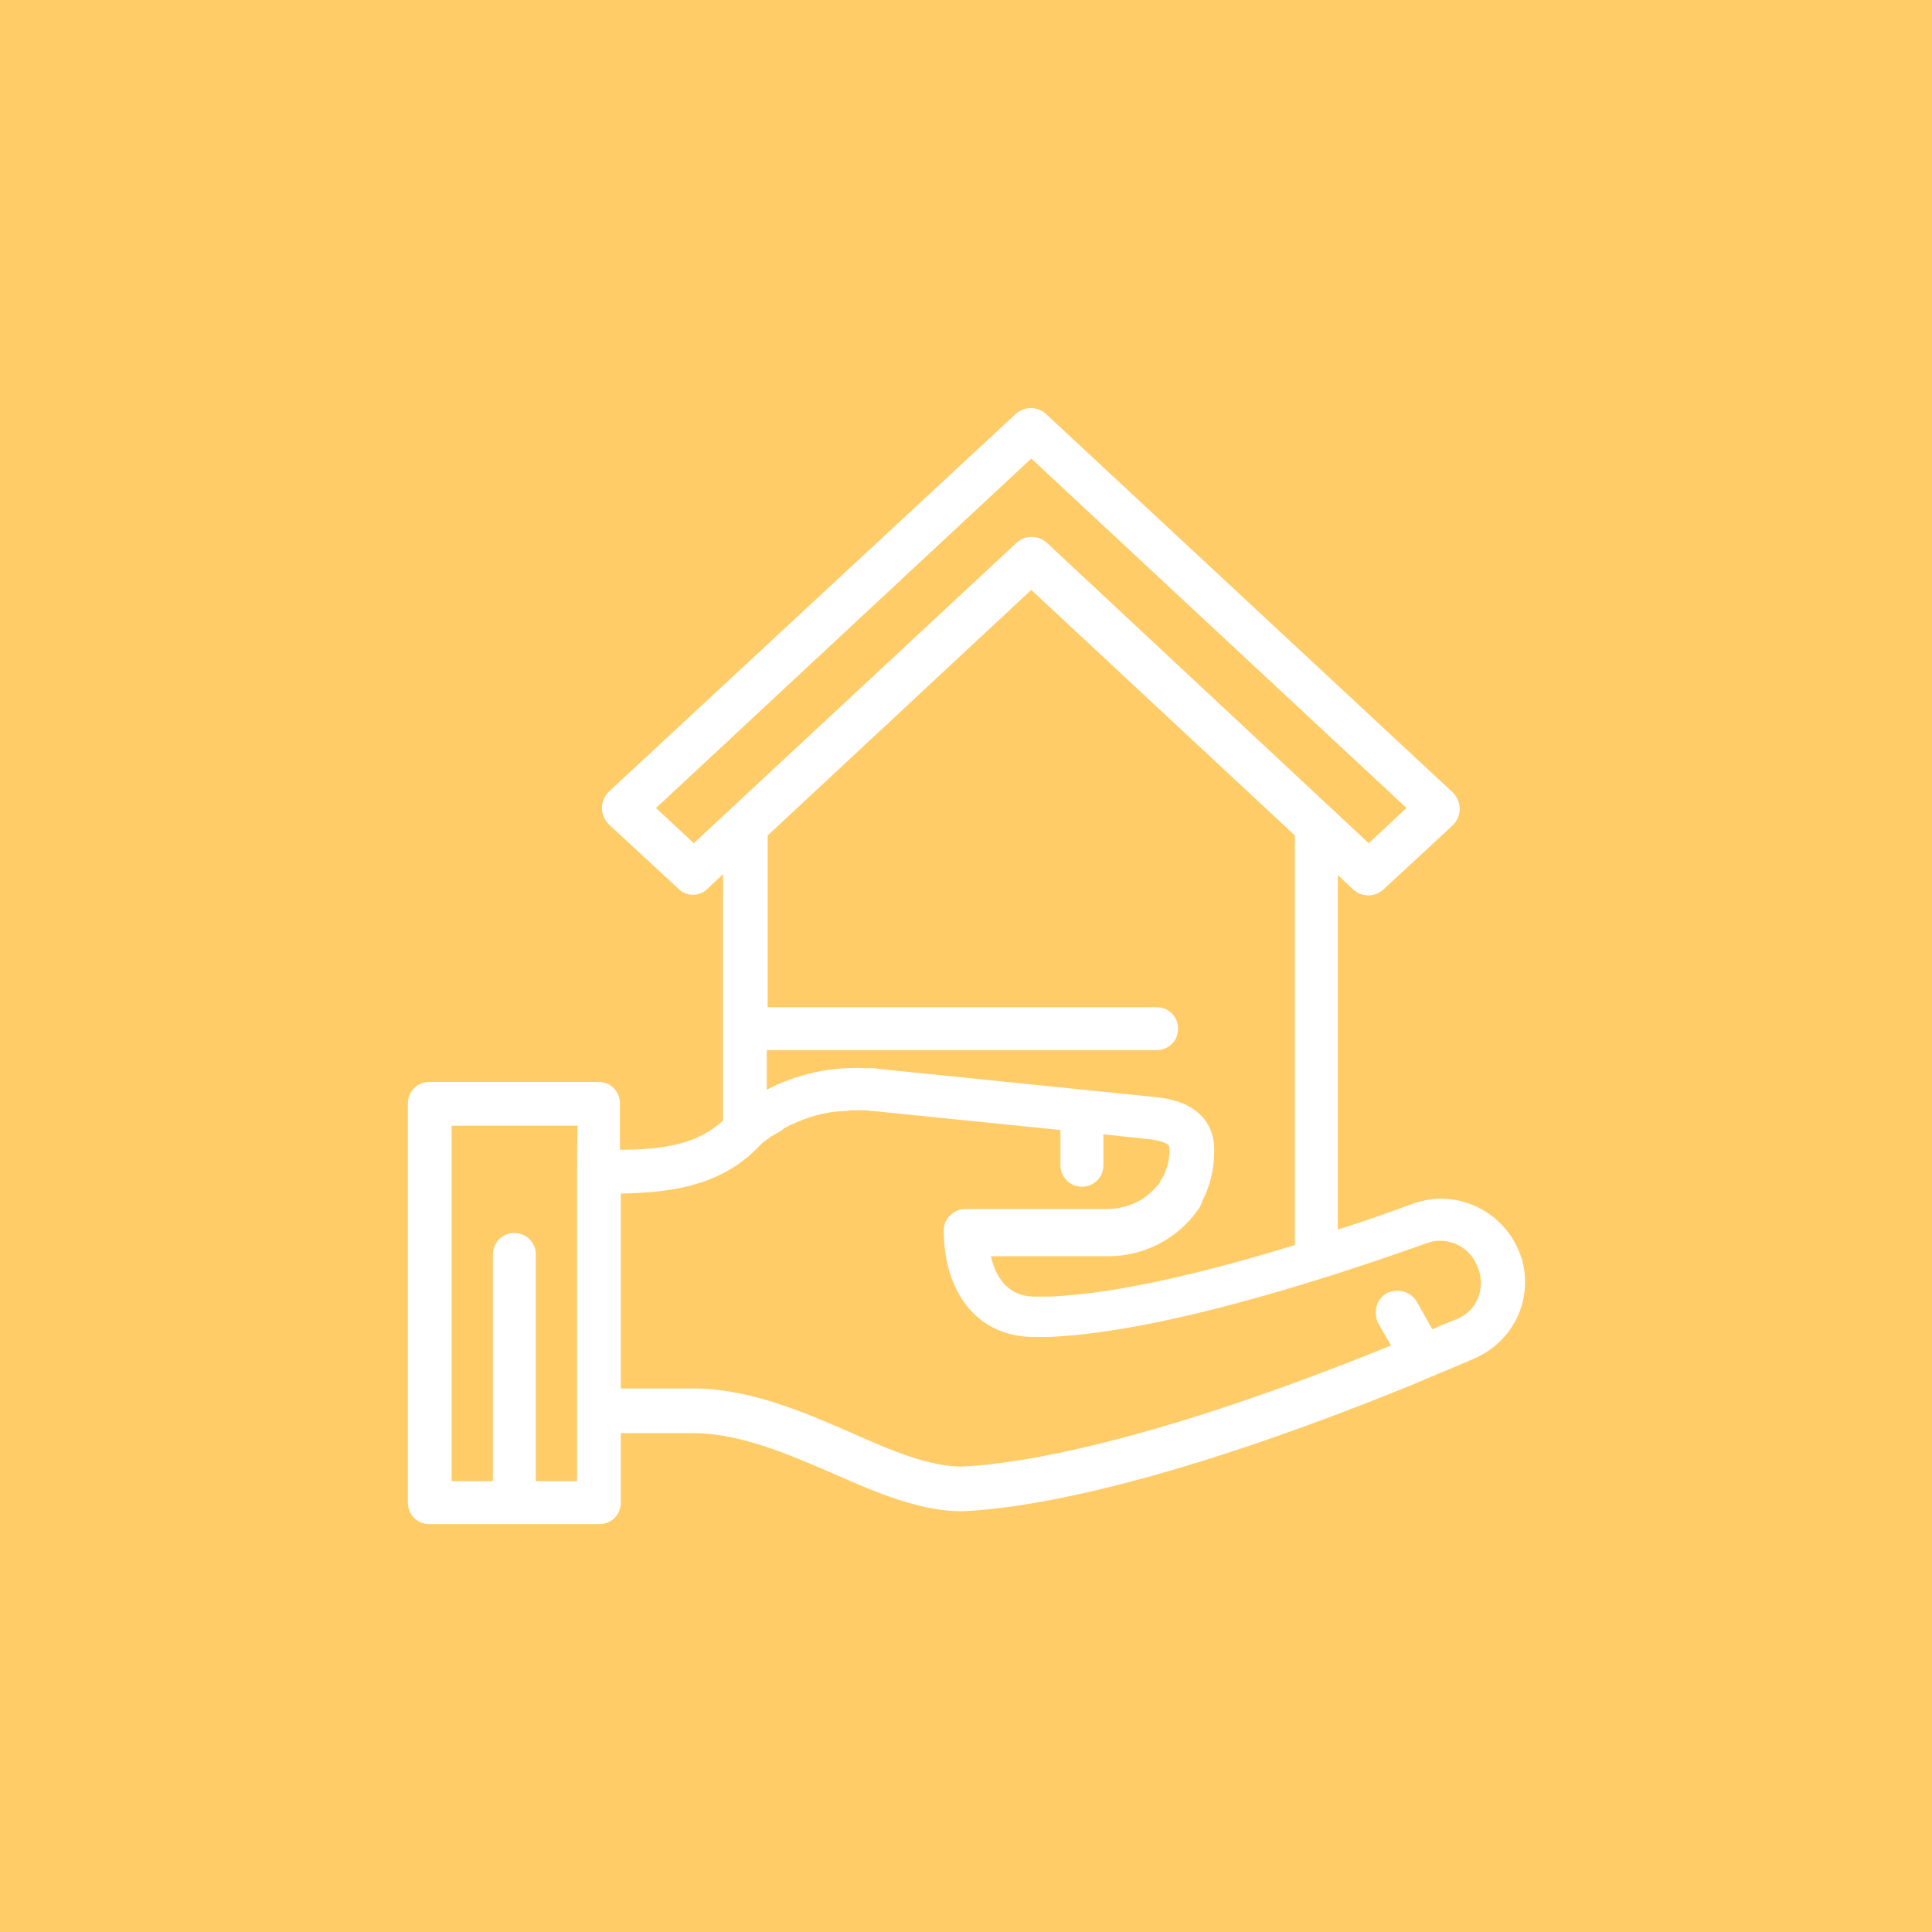
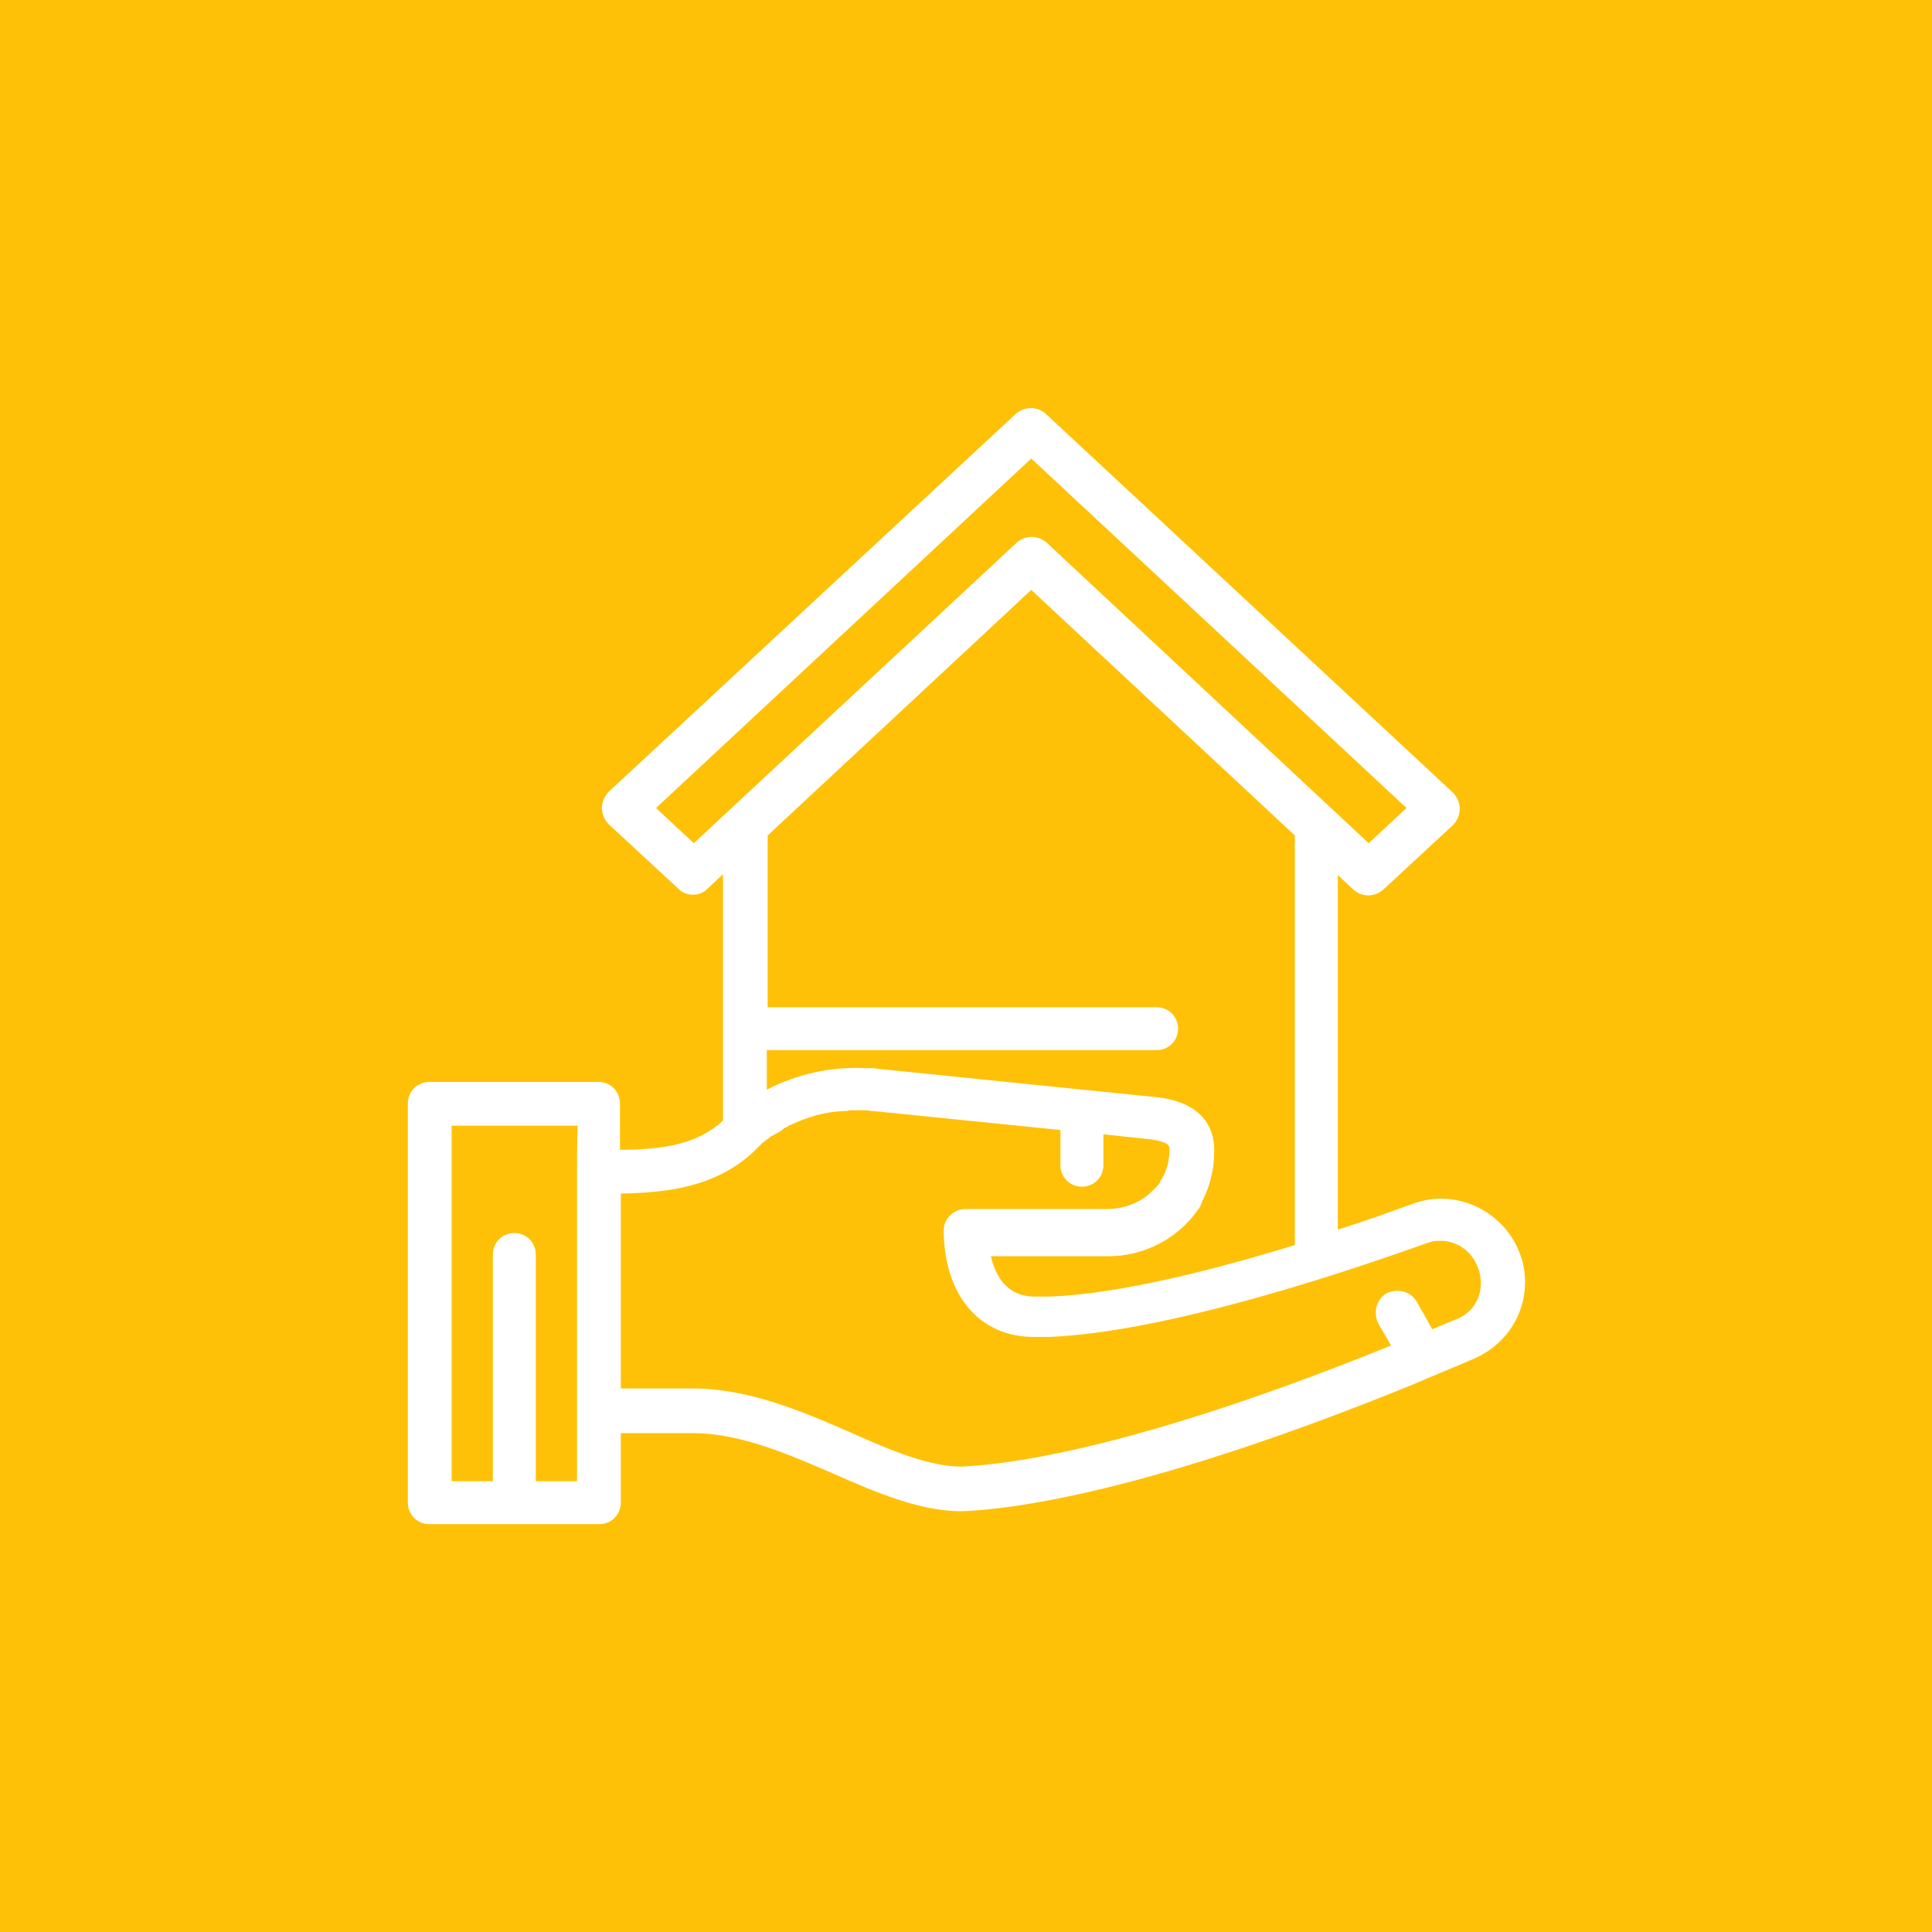
<svg xmlns="http://www.w3.org/2000/svg" version="1.1" id="Layer_1" x="0px" y="0px" viewBox="0 0 225 225" style="enable-background:new 0 0 225 225;" xml:space="preserve">
  <style type="text/css">
- 	.st0{fill:#FFCC68;}
+ 	.st0{fill:#FFC107;}
	.st1{fill:#FFFFFF;}
</style>
  <g id="Layer_3">
    <rect x="-1" y="-1" class="st0" width="227" height="227" />
  </g>
  <g id="Layer_5">
    <g>
      <g>
        <path class="st1" d="M177.2,146.5c-0.1-0.2-0.1-0.3-0.2-0.5c-1.4-3.8-5.1-6.4-9.2-6.4c-1.1,0-2.2,0.2-3.3,0.6     c-2.2,0.8-5.2,1.9-8.7,3v-41.3l1.8,1.7c1,0.9,2.5,0.9,3.5,0l8.1-7.5c0.5-0.5,0.8-1.2,0.8-1.9c0-0.7-0.3-1.4-0.8-1.9l-47.4-44.1     c-1-0.9-2.5-0.9-3.5,0l-47.4,44c-0.5,0.5-0.8,1.2-0.8,1.9c0,0.7,0.3,1.4,0.8,1.9l8.1,7.5c0.5,0.5,1.1,0.7,1.7,0.7     s1.2-0.2,1.7-0.7l1.8-1.7v28.7c-2.9,2.7-6.8,3.4-12,3.4v-5.4c0-1.4-1.1-2.5-2.5-2.5H50c-1.4,0-2.5,1.1-2.5,2.5V175     c0,1.4,1.1,2.5,2.5,2.5h19.8c1.4,0,2.5-1.1,2.5-2.5v-8.1h8.4c5.4,0,11,2.4,16.3,4.7c5.2,2.3,10.2,4.4,15,4.4h0.1     c6.9-0.3,22.8-2.7,52.3-14.7c2.3-1,4.8-2,7.1-3l0,0C176.3,156.3,178.6,151.3,177.2,146.5z M67.2,136.5L67.2,136.5v27.9v8.1h-4.8     v-26.4c0-1.4-1.1-2.5-2.5-2.5s-2.5,1.1-2.5,2.5v26.4h-4.8v-41.4h14.7C67.2,131.1,67.2,136.5,67.2,136.5z M80.8,98.2l-4.4-4.1     l43.7-40.7l43.7,40.7l-4.4,4.1l-37.5-35c-1-0.9-2.5-0.9-3.5,0L80.8,98.2z M134.9,127.8C134.8,127.7,134.8,127.7,134.9,127.8     l-32.4-3.3l0,0c-0.3,0-0.5-0.1-0.8-0.1c-0.1,0-0.1,0-0.2,0c-0.2,0-0.5,0-0.7,0h-0.1c-4-0.2-7.9,0.7-11.4,2.5v-4.6h45.4     c1.4,0,2.5-1.1,2.5-2.5s-1.1-2.5-2.5-2.5H89.4v-20l30.7-28.6l30.7,28.6V145c-8.8,2.7-20.2,5.7-28.6,6h-0.1c-0.2,0-0.4,0-0.7,0     c-0.1,0-0.1,0-0.2,0c-0.3,0-0.5,0-0.7,0c-3.3,0-4.6-2.5-5.1-4.7c3,0,5.5,0,7.5,0c2.5,0,4.2,0,5.2,0c0.1,0,0.1,0,0.2,0     c0.1,0,0.1,0,0.2,0c0.3,0,0.5,0,0.6,0l0,0c4.2,0,8.1-2.1,10.4-5.4c0.2-0.2,0.3-0.5,0.4-0.7c0-0.1,0.1-0.2,0.1-0.3     c0.9-1.7,1.4-3.7,1.4-5.7C141.5,132,140.6,128.5,134.9,127.8z M169.7,153.6c-1,0.4-2,0.8-2.9,1.2l-1.8-3.2     c-0.7-1.2-2.2-1.6-3.5-1c-1.2,0.7-1.6,2.2-1,3.5l1.5,2.6c-28.4,11.5-43.5,13.8-50,14.1c-3.8,0-8.3-1.9-13-4     c-5.5-2.4-11.8-5.1-18.3-5.1h-8.4V139c5.3-0.1,11.1-0.7,15.6-5c0.2-0.2,0.4-0.4,0.6-0.6c0.1-0.1,0.2-0.2,0.3-0.3     c0.1-0.1,0.3-0.2,0.4-0.3s0.3-0.2,0.4-0.3s0.2-0.2,0.3-0.2c0.2-0.1,0.3-0.2,0.5-0.3c0.1,0,0.2-0.1,0.2-0.1     c0.2-0.1,0.4-0.2,0.6-0.4l0.1-0.1c0.2-0.1,0.5-0.2,0.7-0.4c0,0,0,0,0.1,0c1.9-0.9,3.9-1.5,6-1.6l0,0c0.3,0,0.6,0,0.9-0.1h0.1     c0.3,0,0.5,0,0.8,0c0.1,0,0.2,0,0.3,0c0.2,0,0.4,0,0.6,0c0.3,0,0.6,0.1,0.9,0.1c0,0,0,0,0.1,0l21.7,2.2v4.1     c0,1.4,1.1,2.5,2.5,2.5s2.5-1.1,2.5-2.5v-3.6l5.6,0.6c0.4,0.1,0.7,0.1,1,0.2c1.1,0.3,1.1,0.6,1.1,1c0,1.2-0.3,2.4-0.9,3.4     c-0.1,0.1-0.2,0.3-0.2,0.4c-0.2,0.3-0.4,0.5-0.6,0.7c-0.1,0.1-0.2,0.2-0.3,0.3c-1.3,1.3-3.2,2.1-5.3,2.1c-0.1,0-0.3,0-0.5,0     c-0.1,0-0.1,0-0.2,0c-0.1,0-0.1,0-0.2,0c-1.2,0-3.5,0-7.1,0c-2.3,0-5.1,0-8.5,0l0,0c-0.7,0-1.3,0.3-1.8,0.8s-0.7,1.1-0.7,1.8     c0.1,7.5,4.2,12.3,10.5,12.3c0.3,0,0.6,0,0.8,0c0.1,0,0.1,0,0.2,0c0.2,0,0.5,0,0.7,0h0.1c14.1-0.6,35.2-7.8,43.9-10.9     c0.5-0.2,1-0.3,1.6-0.3c2,0,3.7,1.2,4.4,3.1c0,0.1,0.1,0.2,0.1,0.2C173,150.3,171.9,152.7,169.7,153.6z" />
      </g>
    </g>
  </g>
</svg>
